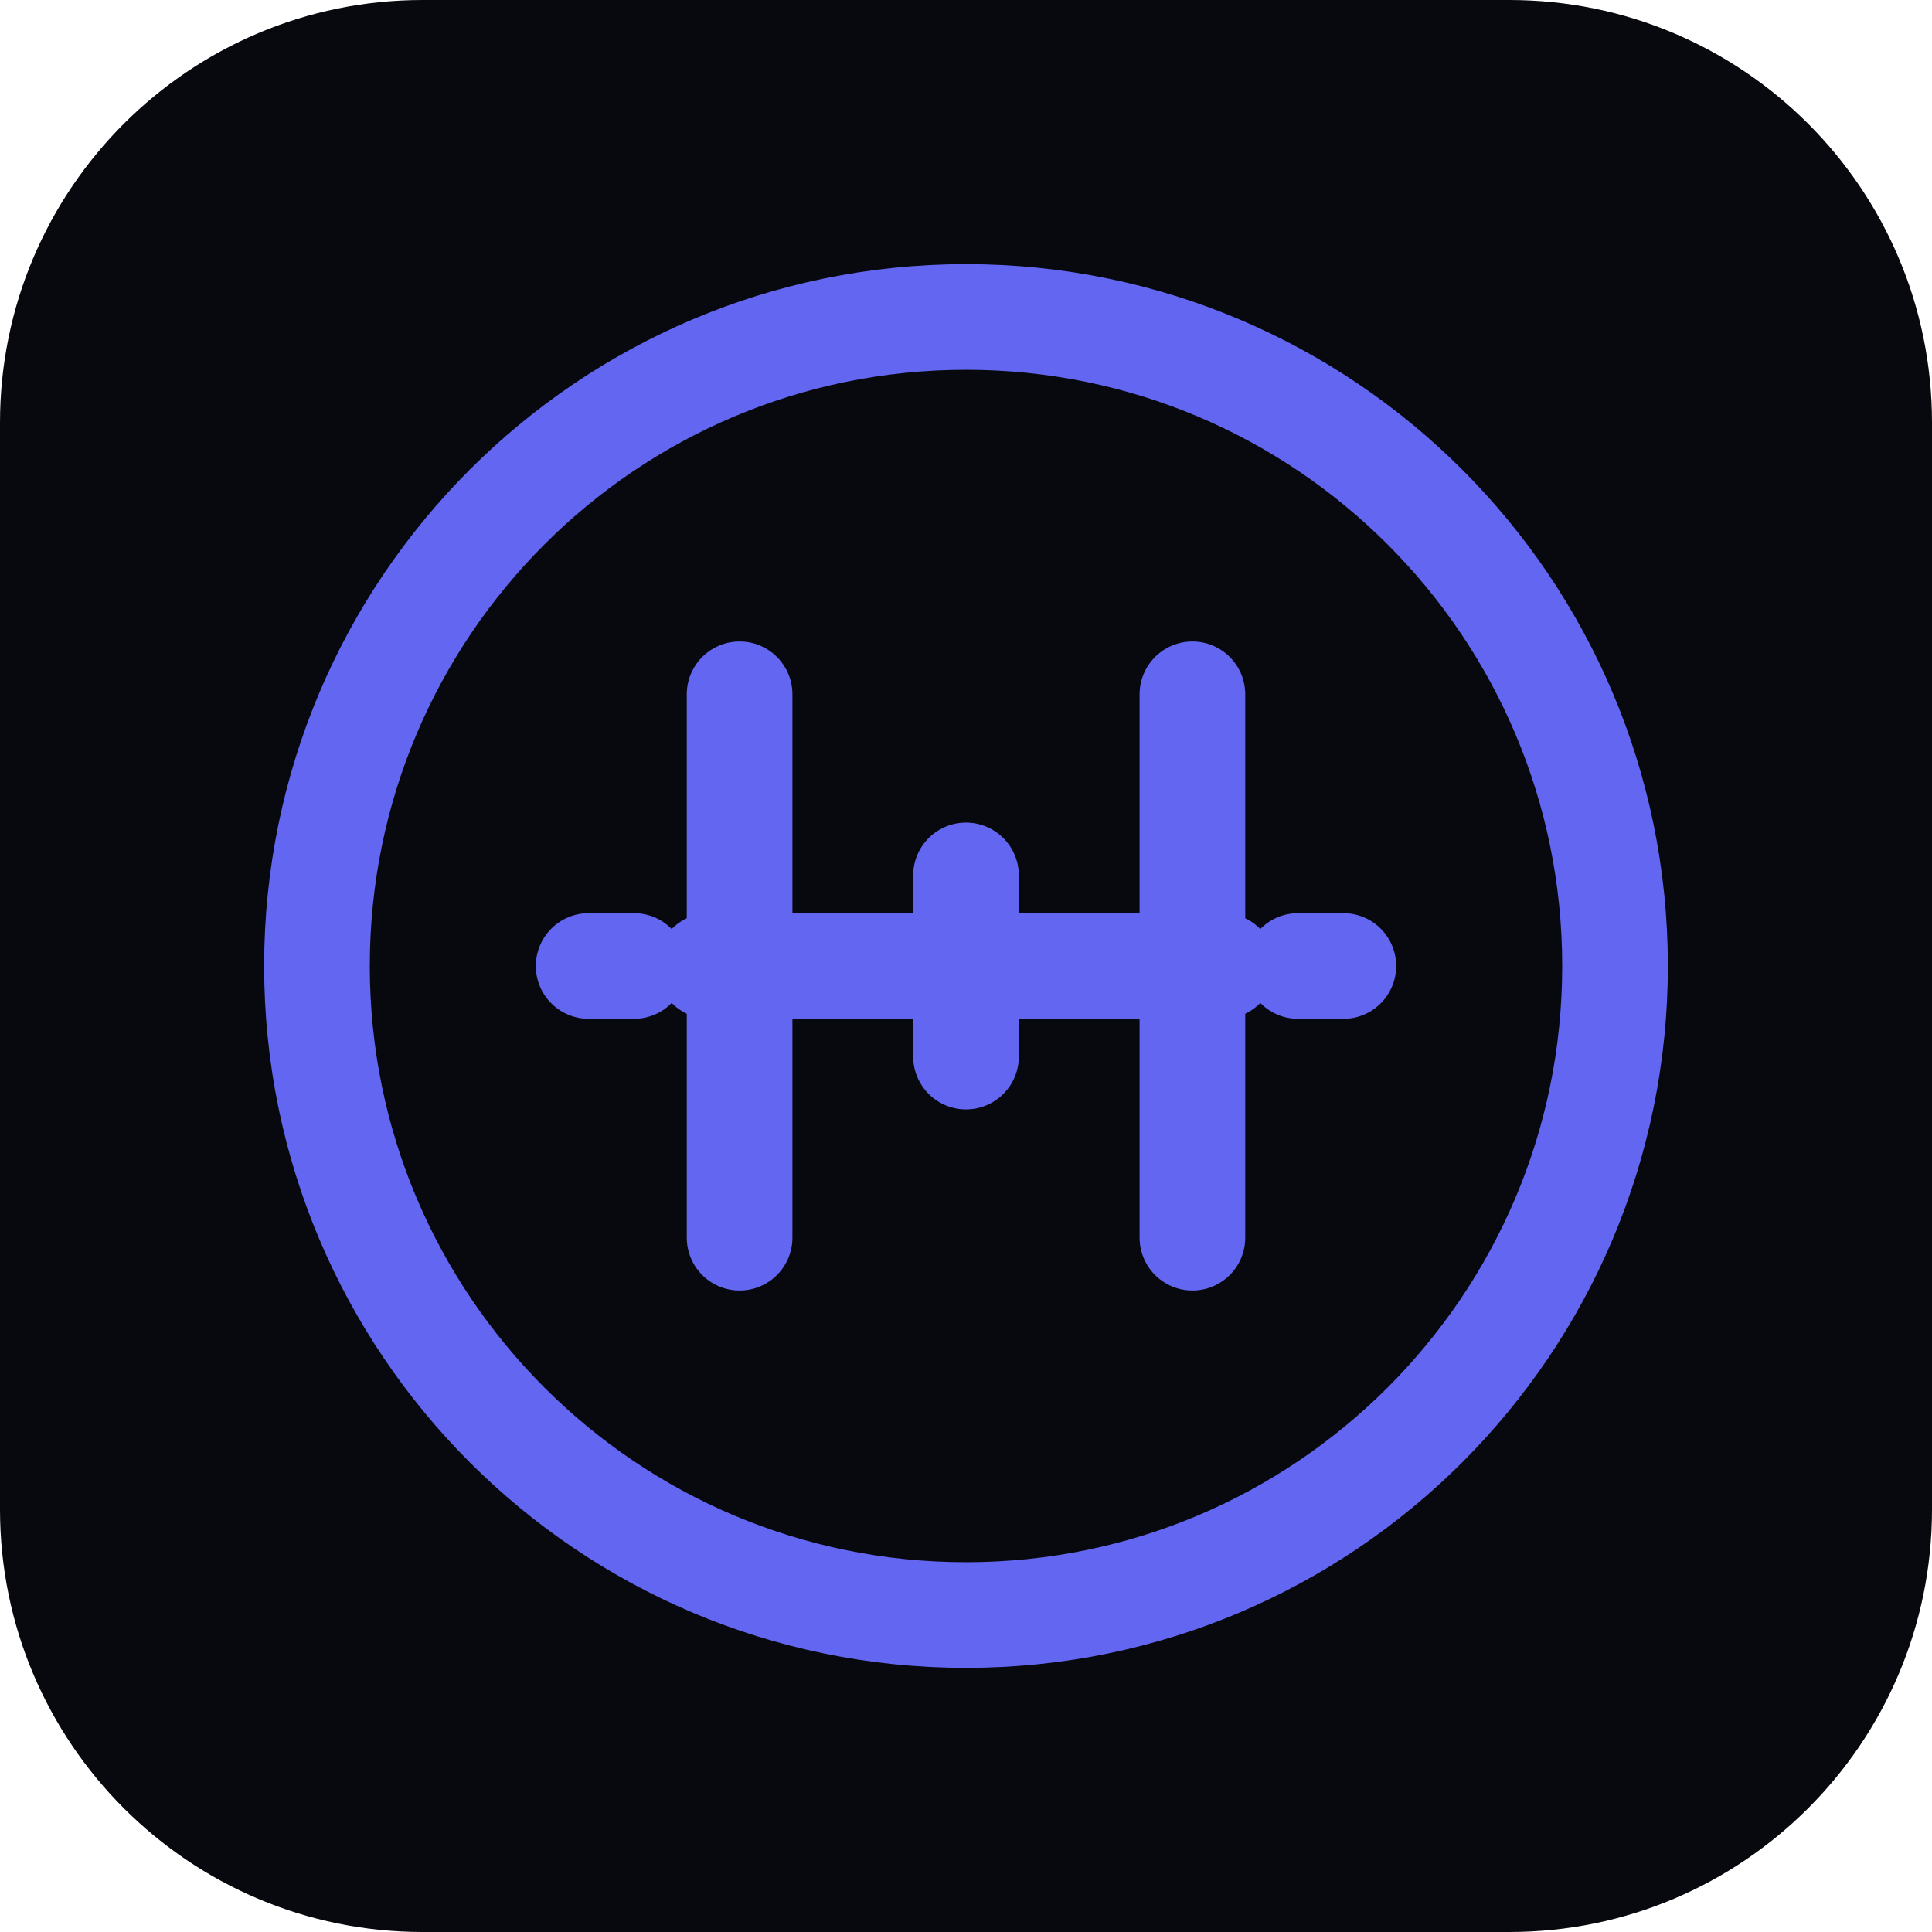
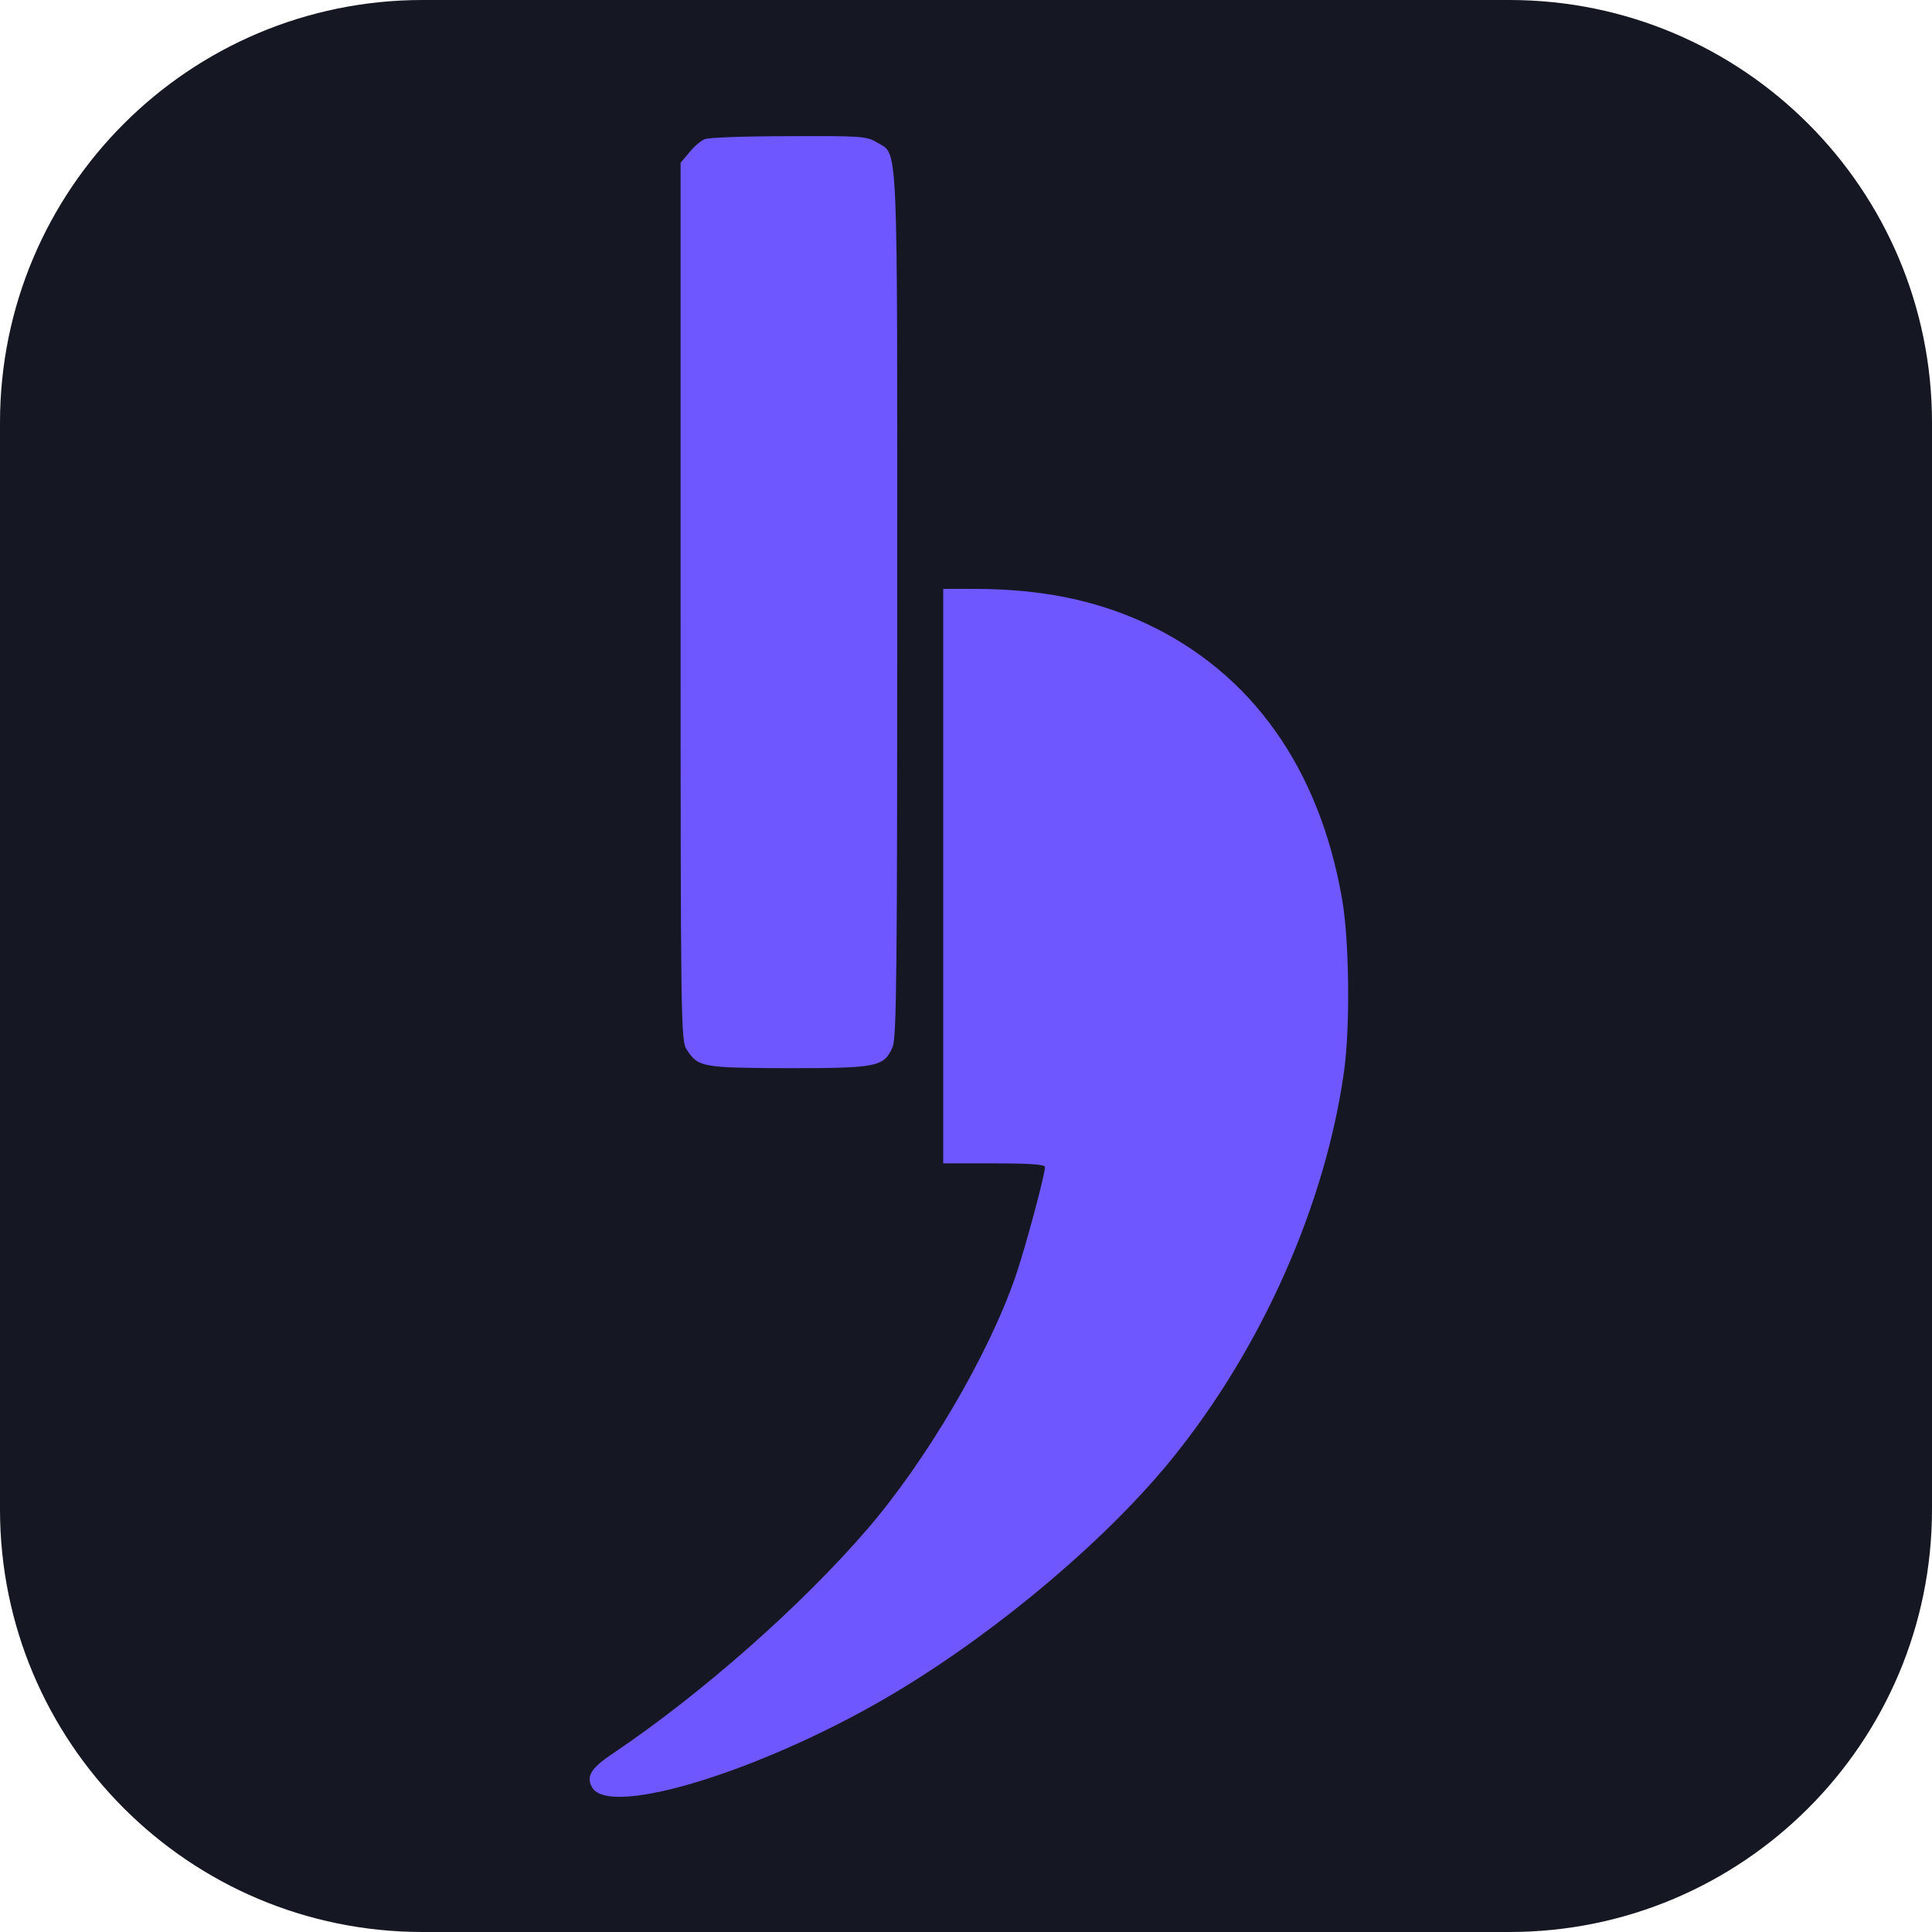
<svg xmlns="http://www.w3.org/2000/svg" width="32" height="32" viewBox="0 0 256 256" fill="none">
-   <rect width="256" height="256" rx="56" fill="#08090E" />
-   <g stroke="#6366F1" stroke-width="14" stroke-linecap="round" stroke-linejoin="round">
-     <circle cx="128" cy="128" r="86" />
-     <path d="M98 92V164" />
-     <path d="M158 92V164" />
-     <path d="M94 128H162" />
-     <path d="M78 128H84" />
-     <path d="M172 128H178" />
-     <path d="M128 116L128 140" />
+   <rect width="256" height="256" rx="56" fill="#151722" />
+   <g transform="translate(78,18) scale(0.0435,-0.0435) translate(0,-5060)" fill="#6E57FF">
+     <path d="M354 5050 c-11 -4 -33 -22 -47 -40 l-27 -32 0 -1336 c0 -1305 1 -1338 19 -1366 35 -53 46 -55 309 -56 272 0 292 4 318 65 12 29 14 236 14 1350 0 1448 4 1365 -62 1405 -31 19 -49 20 -268 19 -129 0 -244 -4 -256 -9z" />
+     <path d="M1080 2805 l0 -875 155 0 c105 0 155 -3 155 -11 0 -24 -61 -250 -90 -334 -82 -238 -271 -560 -452 -770 -200 -232 -503 -500 -775 -683 -66 -44 -81 -69 -63 -102 52 -97 539 56 932 293 315 190 642 468 838 711 272 337 464 771 521 1176 19 135 16 401 -6 525 -69 399 -276 689 -596 839 -155 72 -321 106 -526 106 l-93 0 0 -875z" />
  </g>
</svg>
